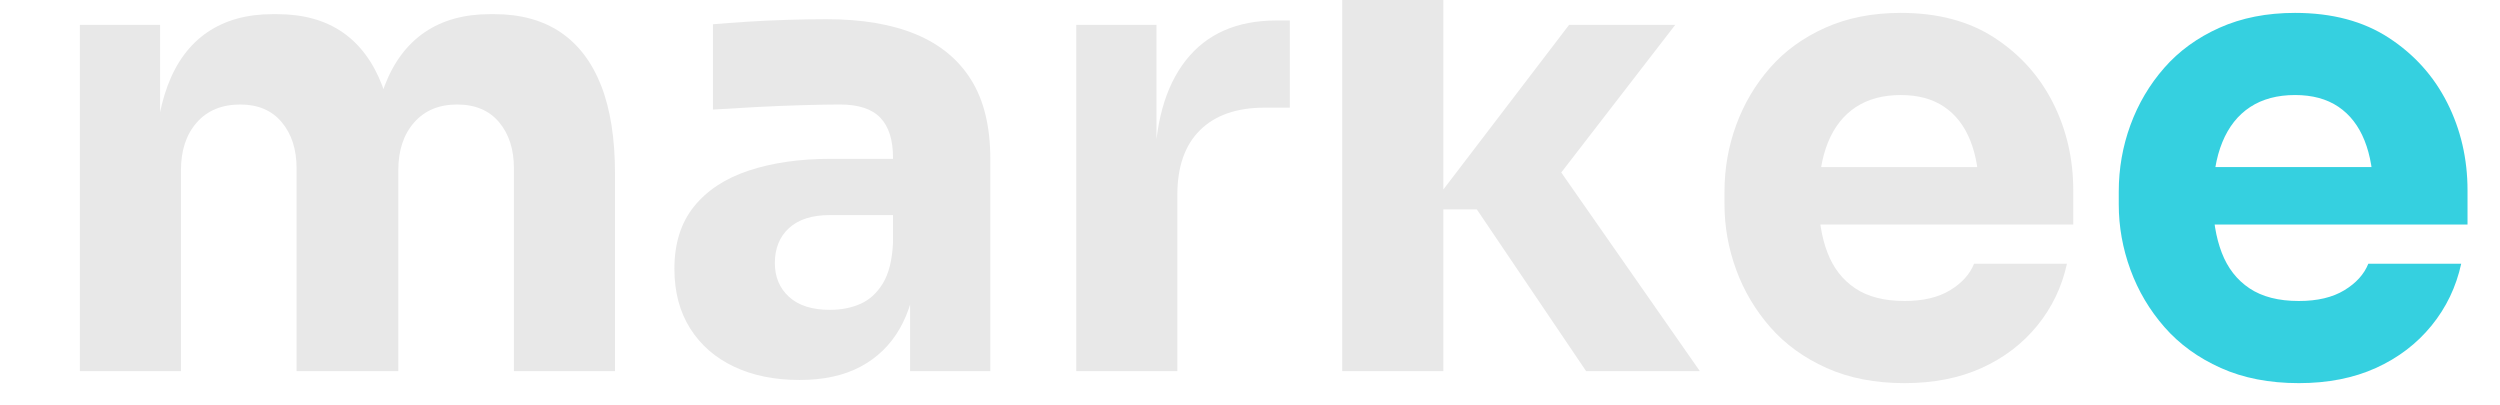
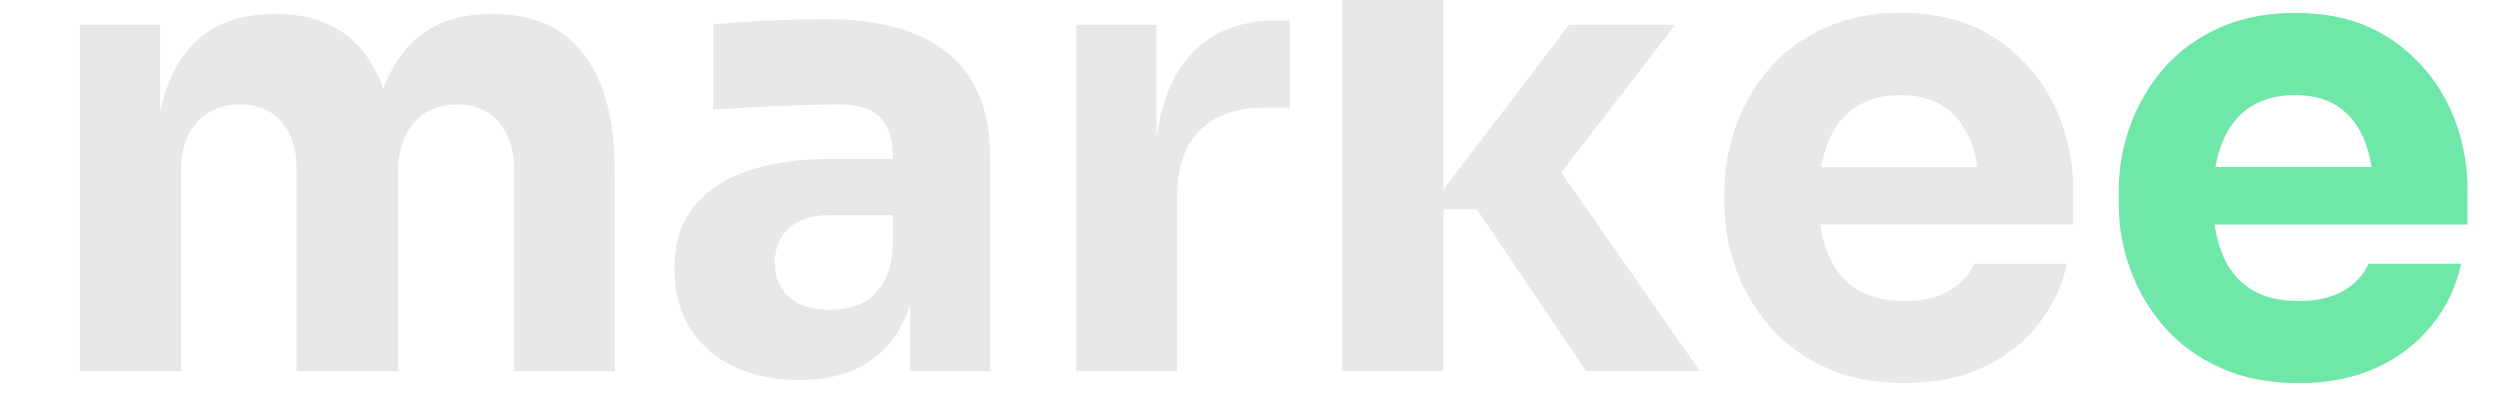
<svg xmlns="http://www.w3.org/2000/svg" viewBox="0 0 1481.95 240.00" width="1481.95" height="240.00" role="img" aria-label="markee">
  <path d="M73 0V548H200V312H191Q191 396 212.0 452.0Q233 508 275.0 536.5Q317 565 378 565H385Q447 565 488.5 536.5Q530 508 551.5 452.0Q573 396 573 312H534Q534 396 555.5 452.0Q577 508 619.0 536.5Q661 565 722 565H729Q791 565 833.5 536.5Q876 508 898.0 452.0Q920 396 920 312V0H760V321Q760 366 736.5 394.0Q713 422 670 422Q627 422 602.0 393.5Q577 365 577 318V0H416V321Q416 366 392.5 394.0Q369 422 327 422Q283 422 258.0 393.5Q233 365 233 318V0Z" transform="matrix(0.3745318 0 0 -0.3745318 20.00 220)" fill="#E8E8E8" />
  <path d="M404 0V162H377V338Q377 380 357.0 401.0Q337 422 293 422Q271 422 235.0 421.0Q199 420 161.0 418.0Q123 416 92 414V549Q115 551 146.0 553.0Q177 555 210.0 556.0Q243 557 272 557Q356 557 413.5 533.0Q471 509 501.0 460.5Q531 412 531 336V0ZM229 -14Q170 -14 125.5 7.0Q81 28 56.0 67.5Q31 107 31 162Q31 222 62.0 260.5Q93 299 149.0 317.5Q205 336 278 336H395V247H277Q235 247 212.5 226.5Q190 206 190 171Q190 138 212.5 117.5Q235 97 277 97Q304 97 325.5 106.5Q347 116 361.0 139.0Q375 162 377 203L415 163Q410 106 387.5 67.0Q365 28 325.5 7.0Q286 -14 229 -14Z" transform="matrix(0.3745318 0 0 -0.3745318 388.16 220)" fill="#E8E8E8" />
  <path d="M73 0V548H200V313H197Q197 429 246.5 492.0Q296 555 390 555H411V417H371Q305 417 269.0 381.5Q233 346 233 279V0Z" transform="matrix(0.3745318 0 0 -0.3745318 610.64 220)" fill="#E8E8E8" />
  <path d="M459 0 286 256H209L432 548H600L390 276L392 354L639 0ZM73 0V730H233V0Z" transform="matrix(0.3745318 0 0 -0.3745318 768.31 220)" fill="#E8E8E8" />
  <path d="M324 -19Q254 -19 200.5 5.0Q147 29 111.5 69.5Q76 110 57.5 160.5Q39 211 39 264V284Q39 339 57.5 389.5Q76 440 111.0 480.0Q146 520 198.5 543.5Q251 567 318 567Q406 567 466.5 527.5Q527 488 559.0 424.5Q591 361 591 286V232H106V323H494L442 281Q442 330 428.0 365.0Q414 400 386.5 418.5Q359 437 318 437Q276 437 247.0 418.0Q218 399 203.0 362.5Q188 326 188 273Q188 224 202.0 187.5Q216 151 246.0 131.0Q276 111 324 111Q368 111 396.0 128.0Q424 145 434 170H581Q569 115 534.0 72.0Q499 29 446.0 5.0Q393 -19 324 -19Z" transform="matrix(0.3745318 0 0 -0.3745318 1007.64 220)" fill="#E8E8E8" />
-   <path d="M324 -19Q254 -19 200.5 5.0Q147 29 111.5 69.5Q76 110 57.5 160.5Q39 211 39 264V284Q39 339 57.5 389.5Q76 440 111.0 480.0Q146 520 198.5 543.5Q251 567 318 567Q406 567 466.5 527.5Q527 488 559.0 424.5Q591 361 591 286V232H106V323H494L442 281Q442 330 428.0 365.0Q414 400 386.5 418.5Q359 437 318 437Q276 437 247.0 418.0Q218 399 203.0 362.5Q188 326 188 273Q188 224 202.0 187.5Q216 151 246.0 131.0Q276 111 324 111Q368 111 396.0 128.0Q424 145 434 170H581Q569 115 534.0 72.0Q499 29 446.0 5.0Q393 -19 324 -19Z" transform="matrix(0.3745318 0 0 -0.3745318 1241.35 220)" fill="#35D0E0" />
+   <path d="M324 -19Q254 -19 200.5 5.0Q147 29 111.5 69.5Q76 110 57.5 160.5Q39 211 39 264V284Q39 339 57.5 389.5Q76 440 111.0 480.0Q146 520 198.5 543.5Q251 567 318 567Q406 567 466.5 527.5Q527 488 559.0 424.5Q591 361 591 286V232H106V323H494L442 281Q442 330 428.0 365.0Q414 400 386.5 418.5Q359 437 318 437Q276 437 247.0 418.0Q218 399 203.0 362.5Q188 326 188 273Q188 224 202.0 187.5Q216 151 246.0 131.0Q276 111 324 111Q368 111 396.0 128.0Q424 145 434 170H581Q569 115 534.0 72.0Q499 29 446.0 5.0Q393 -19 324 -19Z" transform="matrix(0.3745318 0 0 -0.3745318 1241.35 220)" fill="#6ee7a8" />
</svg>
